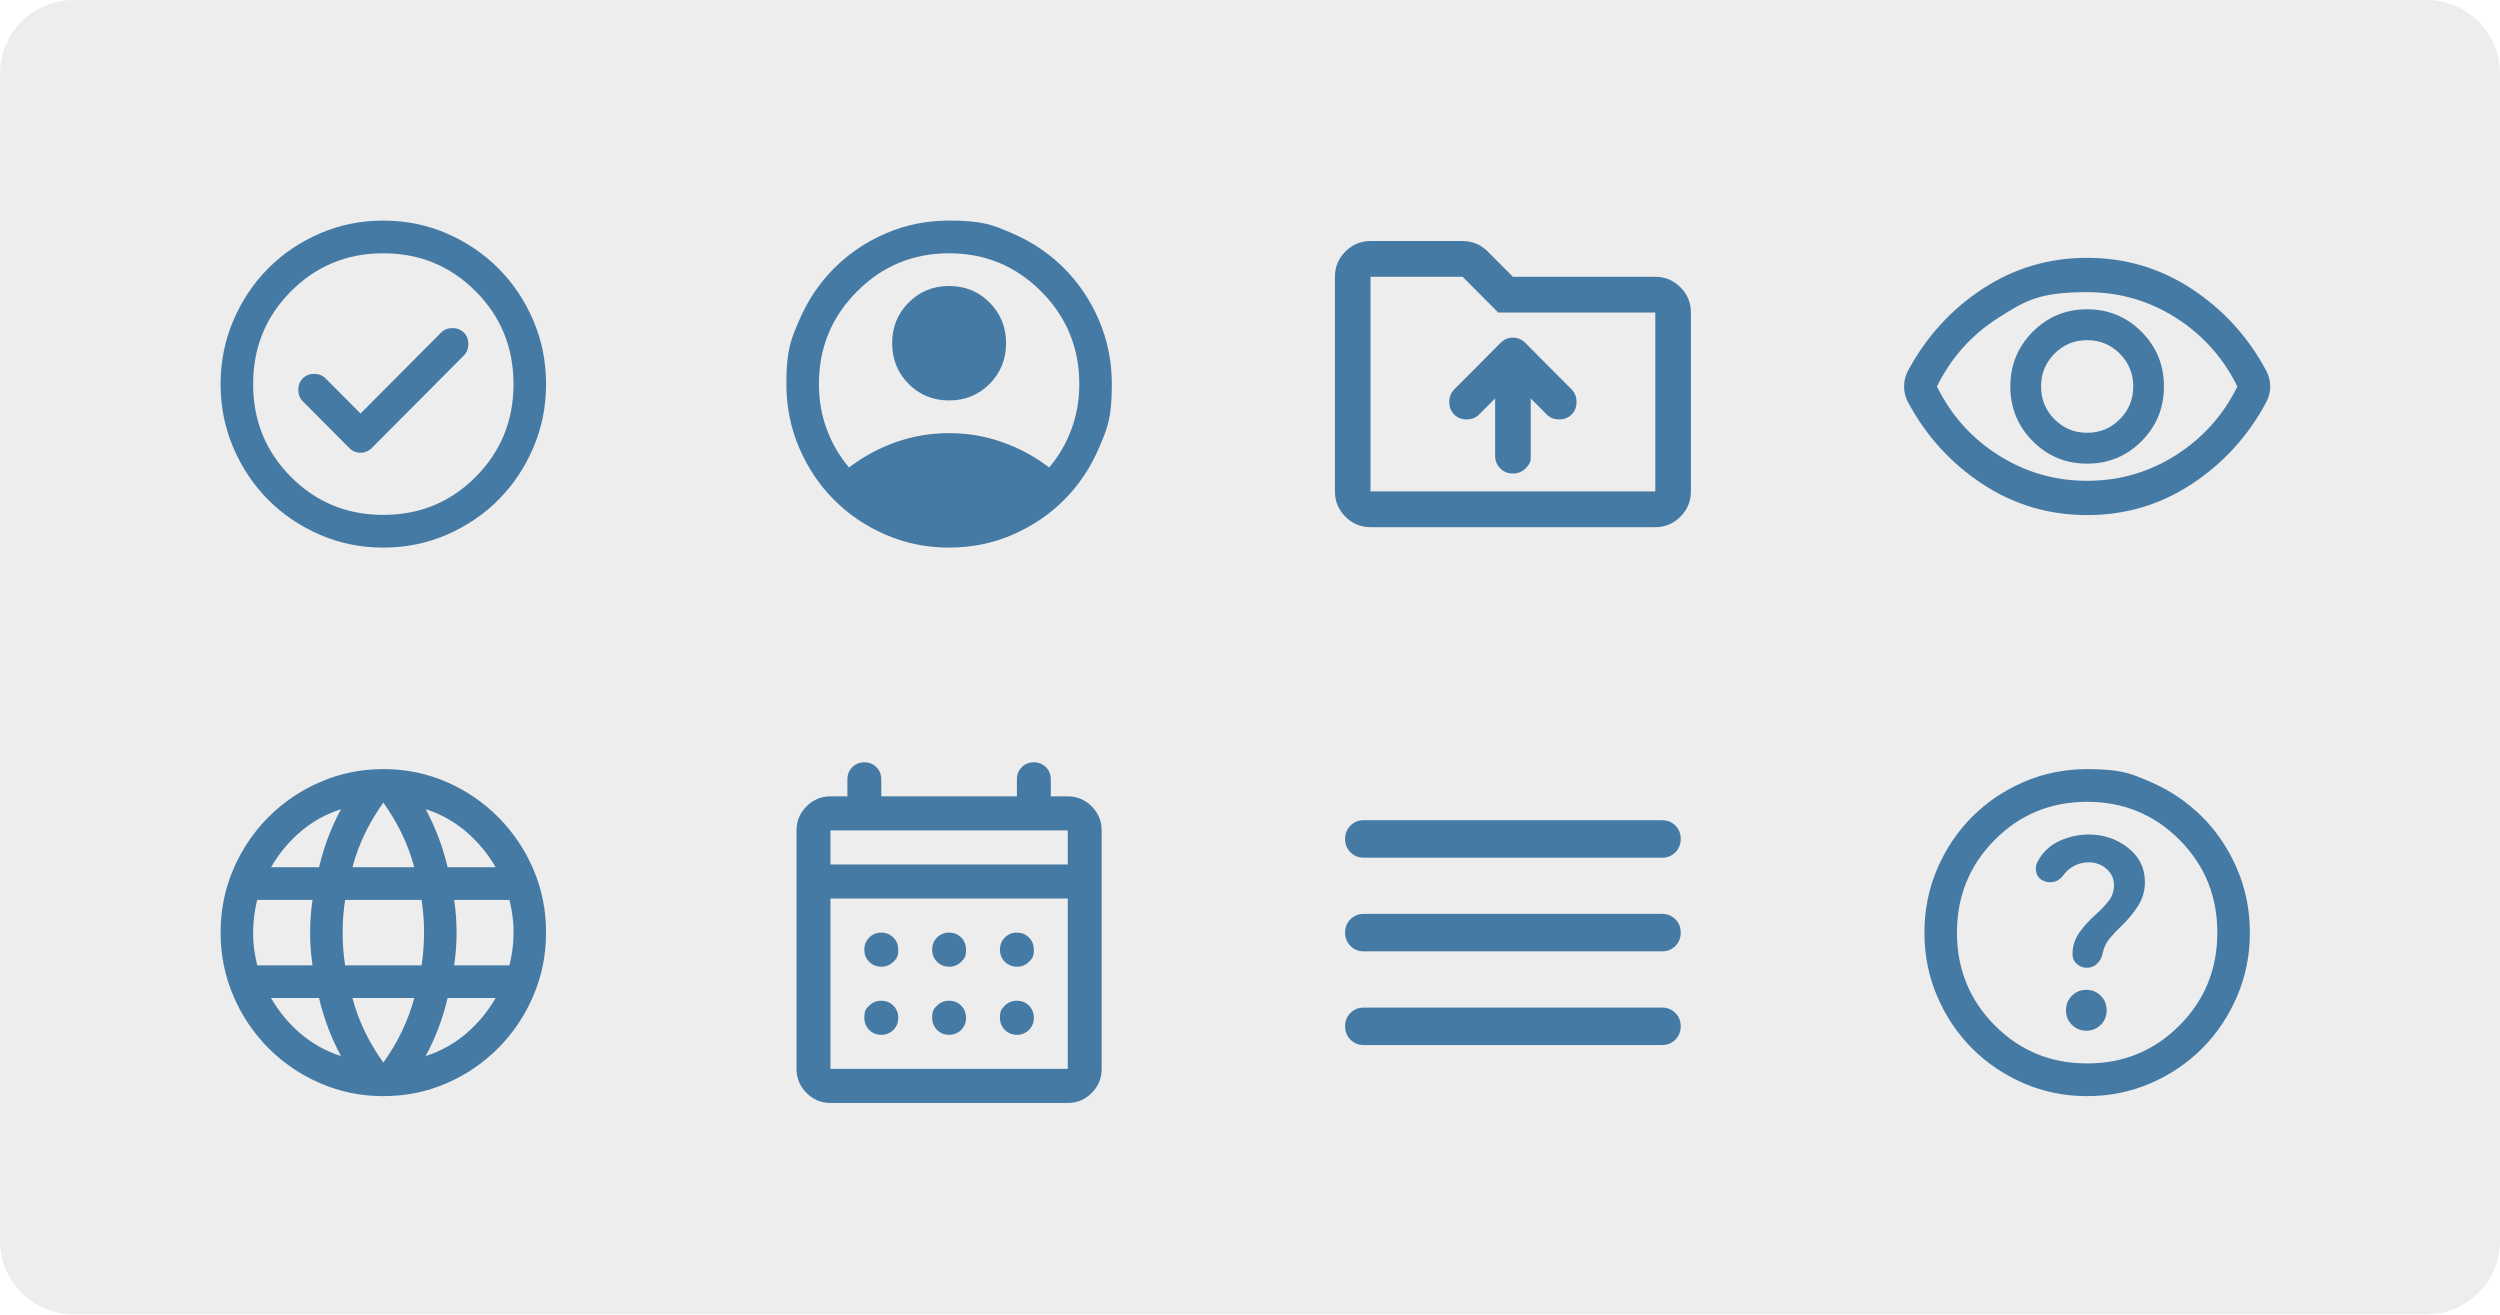
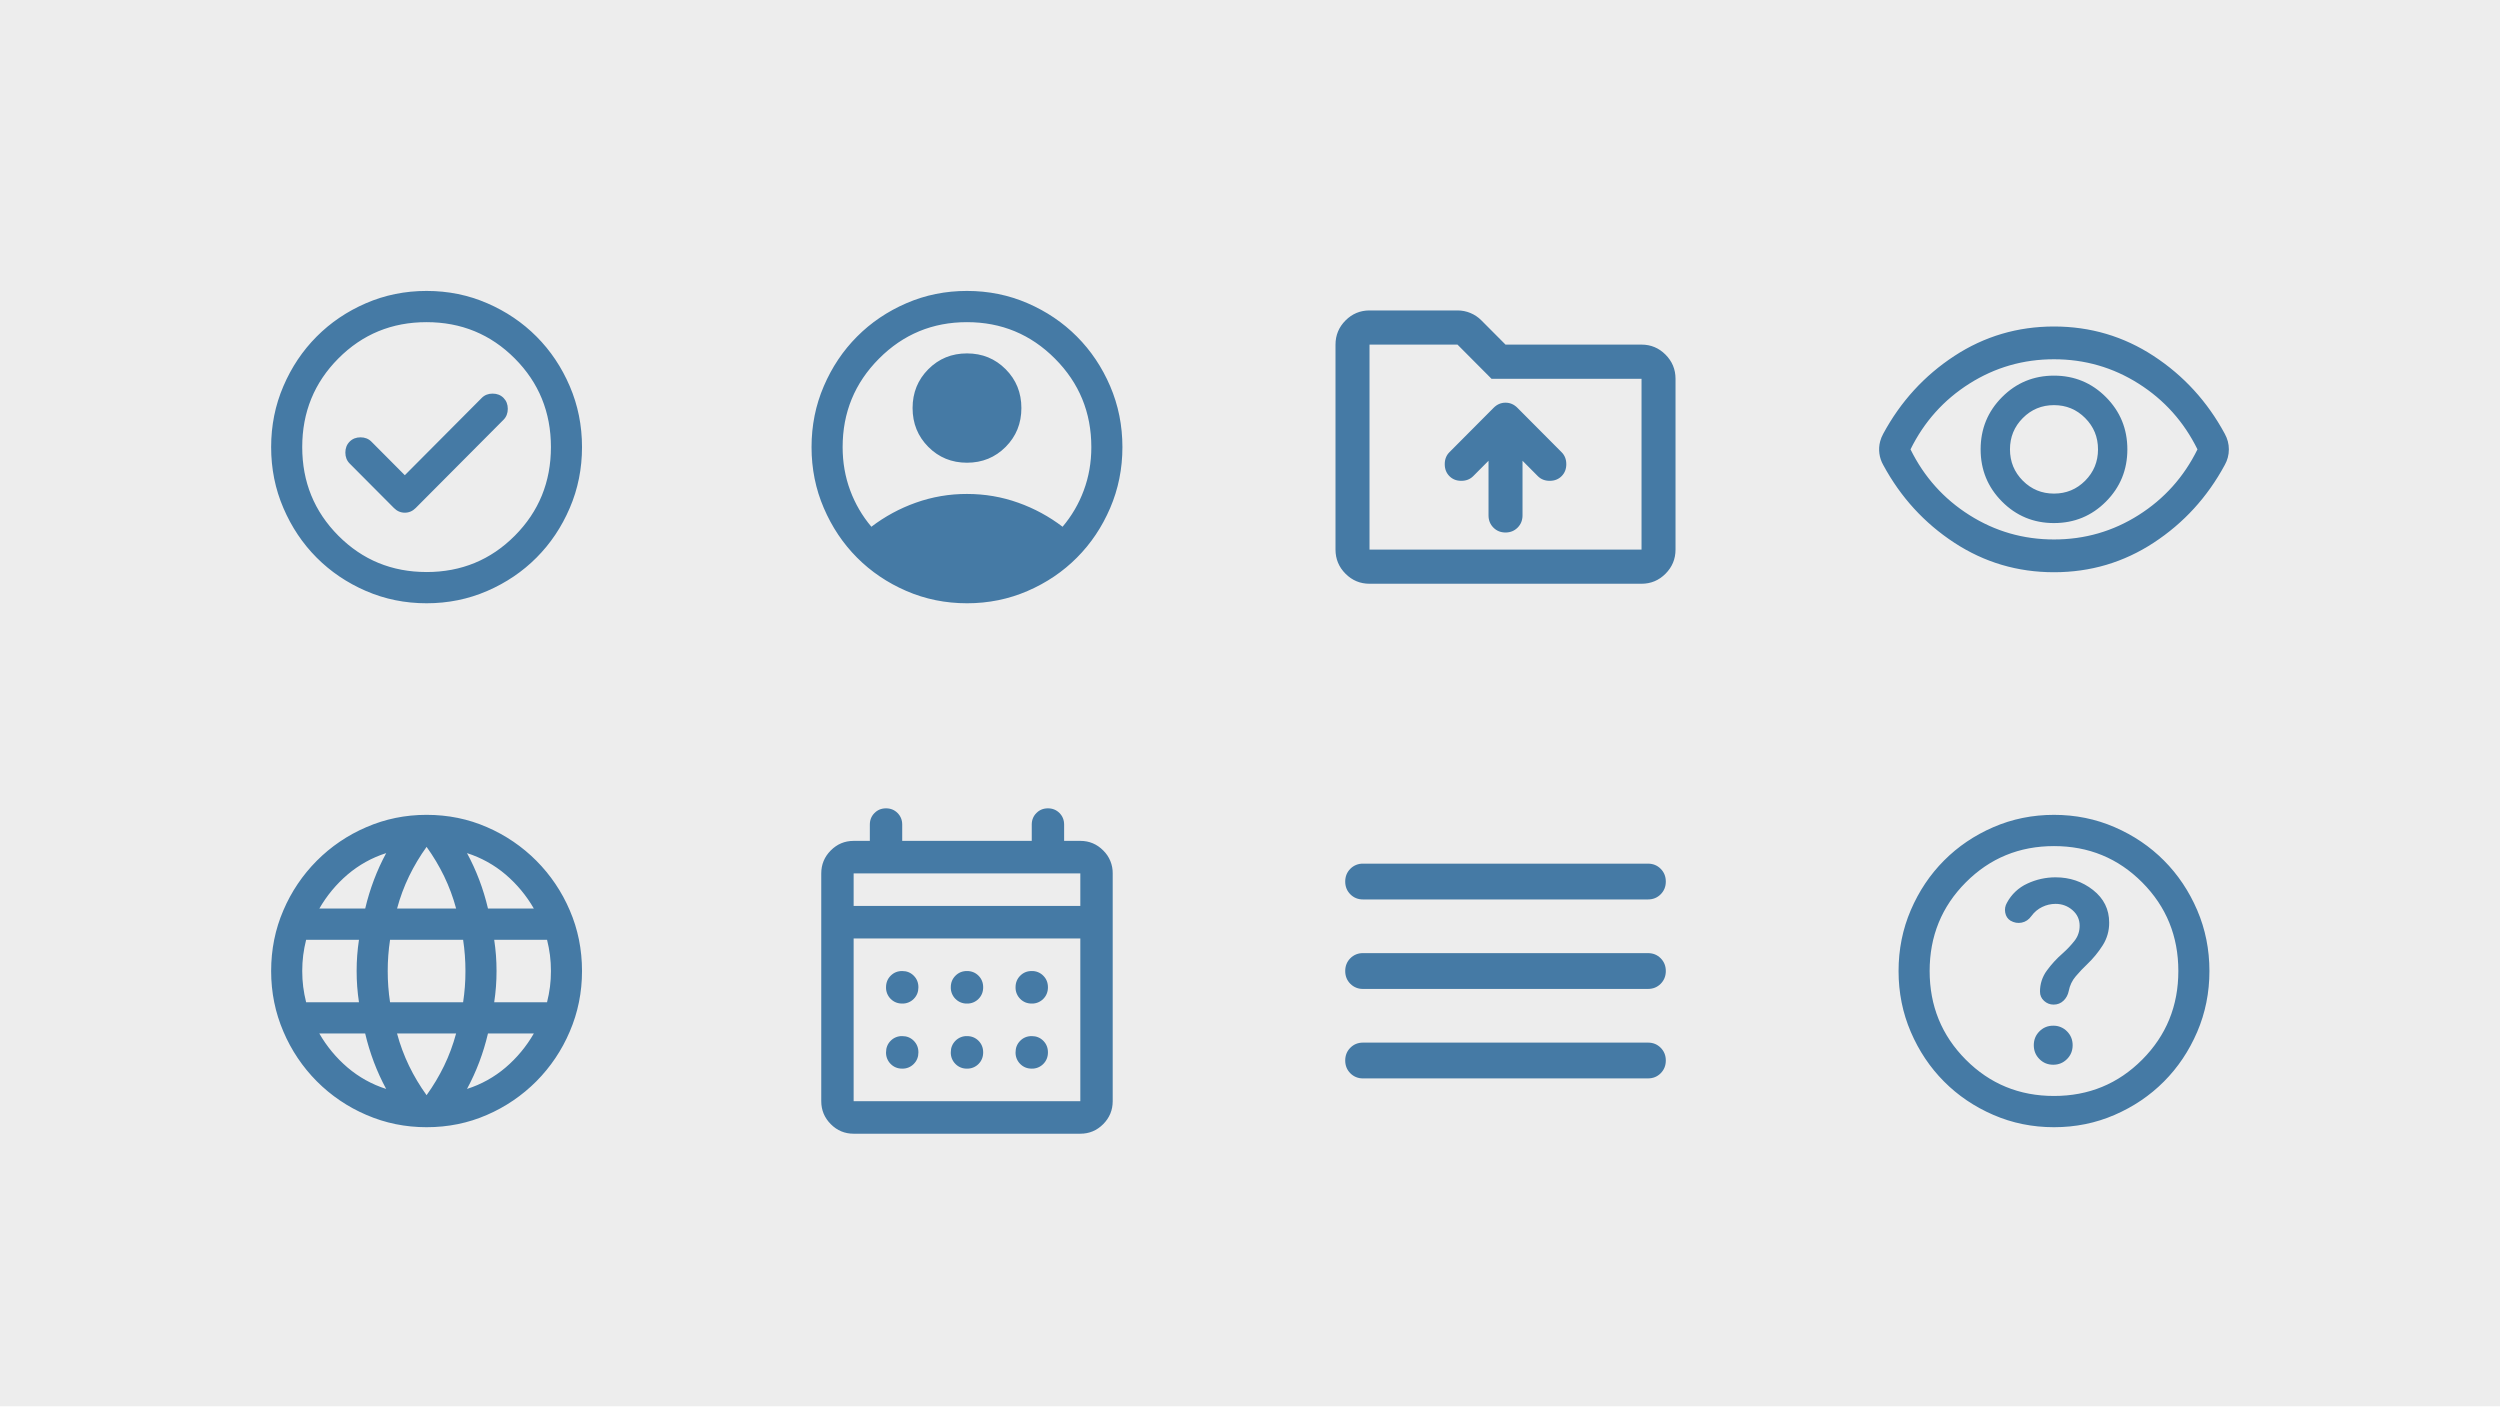
- <svg xmlns="http://www.w3.org/2000/svg" width="272" height="143" fill="none">
-   <path fill="#ededed" d="M0 8a8 8 0 0 1 8-8h256a8 8 0 0 1 8 8v127a8 8 0 0 1-8 8H8a8 8 0 0 1-8-8z" />
-   <path fill="#457aa5" d="M226.993 112.143q.929 0 1.571-.645t.642-1.579-.642-1.579a2.13 2.13 0 0 0-1.571-.645q-.93 0-1.572.645-.641.645-.641 1.579t.641 1.579q.642.645 1.572.645m.088 7.116q-3.674 0-6.905-1.401t-5.621-3.803q-2.39-2.401-3.785-5.648-1.394-3.246-1.394-6.938 0-3.69 1.394-6.938 1.394-3.246 3.785-5.648t5.621-3.803 6.905-1.4c3.674 0 4.751.466 6.905 1.4q3.232 1.401 5.622 3.803t3.784 5.648q1.395 3.247 1.395 6.938 0 3.692-1.395 6.938-1.394 3.247-3.784 5.648-2.39 2.402-5.622 3.803t-6.905 1.401m0-3.558q5.932 0 10.048-4.136t4.117-10.096-4.117-10.095q-4.117-4.137-10.048-4.137-5.93.001-10.048 4.136-4.116 4.137-4.116 10.096t4.116 10.096q4.117 4.136 10.048 4.136m.177-21.881q1.107 0 1.926.711t.819 1.78q0 .977-.598 1.734a11 11 0 0 1-1.35 1.423 11.8 11.8 0 0 0-1.793 1.957 4 4 0 0 0-.774 2.401q0 .623.465 1.045.464.423 1.084.423a1.57 1.57 0 0 0 1.129-.445q.465-.444.597-1.112a3.6 3.6 0 0 1 .797-1.667q.62-.735 1.328-1.401a11.4 11.4 0 0 0 1.748-2.135 4.73 4.73 0 0 0 .731-2.58q0-2.268-1.837-3.713-1.838-1.446-4.272-1.446a7.5 7.5 0 0 0-3.209.712 4.96 4.96 0 0 0-2.324 2.18 1.6 1.6 0 0 0-.199 1.133q.11.6.598.912.62.356 1.283.222.665-.133 1.107-.756a3.25 3.25 0 0 1 1.217-1.023 3.45 3.45 0 0 1 1.527-.355m-78.145-36.464q-1.598 0-2.735-1.143-1.138-1.144-1.138-2.749V30.115q0-1.605 1.138-2.748t2.735-1.143h10.022a3.8 3.8 0 0 1 2.711 1.118l2.759 2.773h15.493q1.597 0 2.735 1.143t1.138 2.749v19.457q0 1.605-1.138 2.748t-2.735 1.144zm0-3.892h30.985V34.007h-17.09l-3.873-3.892h-10.022zm15.492-1.946q.823 0 1.38-.559c.557-.559.557-.835.557-1.386v-6.227l1.743 1.751q.533.535 1.355.535.823 0 1.356-.535.532-.534.532-1.362 0-.826-.532-1.362l-5.035-5.059q-.58-.583-1.356-.583-.774 0-1.355.583l-5.035 5.06q-.533.534-.533 1.361 0 .828.533 1.362t1.355.535q.823 0 1.356-.535l1.743-1.75v6.226q0 .826.557 1.386t1.379.56M90.352 120q-1.522 0-2.604-1.089-1.085-1.089-1.085-2.617V90.351q0-1.53 1.085-2.618 1.081-1.089 2.604-1.089h1.844v-1.853q0-.788.531-1.32.529-.533 1.313-.533t1.315.533.53 1.32v1.853h14.754v-1.853q0-.788.531-1.32a1.78 1.78 0 0 1 1.314-.533q.782 0 1.315.533.529.533.529 1.32v1.853h1.844q1.522 0 2.606 1.09 1.082 1.087 1.083 2.617v25.943q0 1.528-1.083 2.617-1.084 1.089-2.606 1.089zm0-3.706h25.82V97.763h-25.82zm0-22.237h25.82V90.35h-25.82zm12.91 11.118q-.784 0-1.313-.532a1.8 1.8 0 0 1-.531-1.321q0-.788.531-1.32a1.78 1.78 0 0 1 1.313-.533q.784 0 1.315.533.529.532.529 1.32c0 .788-.177.965-.529 1.321a1.78 1.78 0 0 1-1.315.532m-7.377 0q-.784 0-1.315-.532a1.8 1.8 0 0 1-.53-1.321q0-.788.53-1.32a1.8 1.8 0 0 1 1.315-.533q.783 0 1.315.533.528.532.529 1.32c.001.788-.177.965-.53 1.321a1.78 1.78 0 0 1-1.314.532m14.754 0q-.784 0-1.313-.532a1.8 1.8 0 0 1-.531-1.321q0-.788.531-1.32a1.78 1.78 0 0 1 1.313-.533q.783 0 1.315.533.529.532.53 1.32c.001.788-.178.965-.53 1.321a1.78 1.78 0 0 1-1.315.532m-7.377 7.413q-.784 0-1.313-.533-.531-.533-.531-1.32c0-.787.177-.966.531-1.321a1.78 1.78 0 0 1 1.313-.533q.784 0 1.315.533.529.533.529 1.321t-.529 1.32a1.8 1.8 0 0 1-1.315.533m-7.377 0q-.784 0-1.315-.533t-.53-1.32c0-.787.177-.966.53-1.321a1.8 1.8 0 0 1 1.315-.533q.783 0 1.315.533.528.533.529 1.321 0 .788-.53 1.32a1.8 1.8 0 0 1-1.314.533m14.754 0q-.784 0-1.313-.533-.531-.533-.531-1.32c0-.787.177-.966.531-1.321a1.78 1.78 0 0 1 1.313-.533q.783 0 1.315.533.529.533.53 1.321-.001.788-.53 1.32a1.8 1.8 0 0 1-1.315.533m-68.934 6.671q-3.63 0-6.86-1.402a17.9 17.9 0 0 1-5.643-3.825 18 18 0 0 1-3.807-5.669Q24 105.116 24 101.469q0-3.69 1.395-6.915a18 18 0 0 1 3.807-5.648 17.9 17.9 0 0 1 5.643-3.825q3.23-1.403 6.86-1.402 3.675 0 6.882 1.402a18 18 0 0 1 5.622 3.825 18 18 0 0 1 3.807 5.648q1.395 3.225 1.395 6.915 0 3.647-1.395 6.894a18 18 0 0 1-3.807 5.669 18 18 0 0 1-5.622 3.825q-3.208 1.401-6.882 1.402m0-3.647a22.7 22.7 0 0 0 1.992-3.336 21 21 0 0 0 1.372-3.691h-6.728q.53 1.956 1.373 3.691a22.7 22.7 0 0 0 1.991 3.336m-4.603-.712a25 25 0 0 1-1.393-3.045 26 26 0 0 1-.997-3.27h-5.223a14.8 14.8 0 0 0 3.208 3.869 12.7 12.7 0 0 0 4.405 2.446m9.207 0a12.7 12.7 0 0 0 4.405-2.446 14.7 14.7 0 0 0 3.208-3.869H48.7a26 26 0 0 1-.997 3.27 25 25 0 0 1-1.393 3.045m-18.325-9.873h6.02a23.5 23.5 0 0 1-.266-3.558 23.5 23.5 0 0 1 .266-3.558h-6.02q-.221.89-.333 1.758-.11.865-.11 1.8c0 .935.037 1.224.11 1.8q.112.87.333 1.758m9.56 0h8.322q.134-.889.2-1.758.066-.865.066-1.8c0-.935-.021-1.224-.066-1.8a25 25 0 0 0-.2-1.758h-8.321q-.134.89-.2 1.758-.067.865-.066 1.8c.001.935.021 1.224.066 1.8q.066.87.2 1.758m11.863 0h6.02q.221-.889.333-1.758.11-.865.11-1.8c0-.935-.037-1.224-.11-1.8a16 16 0 0 0-.333-1.758h-6.02q.134.89.2 1.758.067.865.066 1.8a19 19 0 0 1-.066 1.8 25 25 0 0 1-.2 1.758M48.7 94.353h5.223a14.8 14.8 0 0 0-3.208-3.869 12.7 12.7 0 0 0-4.405-2.446 25 25 0 0 1 1.393 3.045q.6 1.581.997 3.27m-10.358 0h6.728a21 21 0 0 0-1.372-3.691 22.7 22.7 0 0 0-1.992-3.336 22.7 22.7 0 0 0-1.991 3.336 21 21 0 0 0-1.373 3.691m-8.852 0h5.223q.398-1.689.997-3.27a25 25 0 0 1 1.393-3.045 12.7 12.7 0 0 0-4.405 2.446 14.8 14.8 0 0 0-3.208 3.87M148.375 113.7q-.862 0-1.446-.585-.582-.587-.582-1.453t.582-1.451q.584-.587 1.446-.587h32.46q.863 0 1.445.587.584.584.584 1.451 0 .866-.584 1.453-.582.585-1.445.585zm0-10.192q-.862 0-1.446-.585-.582-.587-.582-1.453t.582-1.453q.584-.585 1.446-.585h32.46q.863 0 1.445.585.584.587.584 1.453t-.584 1.453q-.582.585-1.445.585zm0-10.191q-.862 0-1.446-.588-.582-.585-.582-1.45 0-.867.582-1.454.584-.585 1.446-.585h32.46q.863 0 1.445.585.584.587.584 1.453t-.584 1.451q-.582.587-1.445.587zm78.706-42.872q3.483 0 5.92-2.448 2.438-2.451 2.438-5.95 0-3.497-2.438-5.948-2.437-2.447-5.92-2.448t-5.92 2.448q-2.437 2.451-2.437 5.949t2.437 5.949q2.438 2.447 5.92 2.448m0-3.359q-2.09 0-3.552-1.468-1.462-1.47-1.462-3.57t1.462-3.568q1.462-1.472 3.552-1.47 2.09-.001 3.552 1.47 1.463 1.469 1.463 3.568t-1.463 3.57q-1.462 1.469-3.552 1.468m0 8.957q-6.222 0-11.352-3.359t-8.102-8.863a3.7 3.7 0 0 1-.348-.862 3.6 3.6 0 0 1-.116-.911q0-.467.116-.909.115-.445.348-.864 2.972-5.504 8.102-8.864 5.13-3.359 11.352-3.359t11.352 3.36q5.132 3.358 8.102 8.863.232.42.349.864.116.442.116.909a3.6 3.6 0 0 1-.465 1.773q-2.97 5.505-8.102 8.863-5.13 3.36-11.352 3.36m0-3.732q5.247 0 9.634-2.777 4.389-2.775 6.71-7.486-2.321-4.71-6.71-7.489-4.387-2.774-9.634-2.774c-5.247 0-6.709.925-9.634 2.774q-4.388 2.778-6.709 7.489 2.321 4.711 6.709 7.486 4.387 2.777 9.634 2.777m-134.708-1.45a18.5 18.5 0 0 1 5.046-2.736q2.79-.999 5.843-1 3.054.001 5.843 1a18.5 18.5 0 0 1 5.046 2.736 13.8 13.8 0 0 0 2.413-4.136q.863-2.314.862-4.936 0-5.916-4.137-10.073-4.14-4.16-10.027-4.16t-10.025 4.16q-4.14 4.157-4.14 10.073 0 2.622.863 4.936a13.8 13.8 0 0 0 2.413 4.136m10.889-7.293q-2.61 0-4.403-1.8-1.793-1.804-1.794-4.427 0-2.622 1.794-4.424 1.793-1.801 4.403-1.802 2.61 0 4.405 1.802 1.792 1.801 1.792 4.424t-1.792 4.426q-1.794 1.8-4.405 1.8m0 16.01q-3.673 0-6.905-1.401-3.232-1.4-5.621-3.802-2.391-2.401-3.784-5.648-1.396-3.248-1.395-6.938c0-3.69.464-4.773 1.395-6.938q1.392-3.247 3.784-5.648 2.389-2.404 5.621-3.802 3.232-1.403 6.905-1.402c3.673.001 4.75.466 6.905 1.402q3.232 1.398 5.622 3.802 2.391 2.4 3.783 5.648 1.395 3.247 1.395 6.938c0 3.69-.465 4.773-1.395 6.938q-1.392 3.247-3.783 5.648-2.39 2.402-5.622 3.802-3.232 1.401-6.905 1.401M39.227 44.992l-3.807-3.825q-.486-.49-1.24-.49-.751 0-1.239.49-.486.489-.487 1.245 0 .757.487 1.246l5.046 5.07q.53.533 1.24.533.708 0 1.239-.533L50.47 38.677q.486-.49.487-1.246 0-.756-.487-1.245t-1.24-.49q-.751 0-1.24.49zm2.478 14.587q-3.672 0-6.905-1.4-3.232-1.402-5.621-3.803-2.392-2.402-3.784-5.648Q24 45.48 24 41.79q0-3.692 1.395-6.938 1.393-3.247 3.784-5.648Q31.569 26.8 34.8 25.4q3.233-1.4 6.905-1.4 3.674 0 6.906 1.4 3.231 1.402 5.621 3.804 2.392 2.4 3.784 5.648 1.395 3.246 1.395 6.938 0 3.69-1.395 6.938-1.393 3.246-3.784 5.648-2.39 2.4-5.621 3.802-3.233 1.401-6.906 1.401m0-3.558q5.931 0 10.048-4.136Q55.87 47.75 55.87 41.79t-4.117-10.096-10.048-4.136q-5.93 0-10.047 4.136T27.54 41.79t4.117 10.095q4.117 4.137 10.047 4.136" />
+ <svg xmlns="http://www.w3.org/2000/svg" width="272" height="153" fill="none" viewBox="0 0 272 153">
+   <path fill="#ededed" d="M0 0h272v153H0z" />
+   <path fill="#457aa5" d="M223.39 115.843q.888 0 1.501-.616t.613-1.508-.613-1.508a2.04 2.04 0 0 0-1.501-.616q-.888 0-1.501.616-.613.615-.613 1.508 0 .892.613 1.508t1.501.616m.085 6.797q-3.51 0-6.596-1.339-3.087-1.337-5.369-3.632-2.283-2.293-3.615-5.394t-1.332-6.627 1.332-6.627 3.615-5.395 5.369-3.632 6.596-1.338q3.508 0 6.595 1.338t5.369 3.632 3.615 5.395q1.332 3.1 1.332 6.627 0 3.525-1.332 6.627-1.332 3.1-3.615 5.394-2.282 2.294-5.369 3.632-3.087 1.34-6.595 1.339m0-3.399q5.664 0 9.597-3.95 3.932-3.952 3.932-9.643 0-5.693-3.932-9.643t-9.597-3.95-9.598 3.95-3.932 9.643q0 5.691 3.932 9.643 3.933 3.95 9.598 3.95m.169-20.9q1.056 0 1.839.68t.782 1.699q0 .934-.571 1.657-.57.721-1.289 1.359a11.2 11.2 0 0 0-1.713 1.869 3.8 3.8 0 0 0-.74 2.294q0 .594.444.998t1.036.404q.634 0 1.078-.425t.571-1.062a3.4 3.4 0 0 1 .761-1.593q.592-.7 1.268-1.338a10.9 10.9 0 0 0 1.67-2.039 4.5 4.5 0 0 0 .698-2.464q0-2.166-1.754-3.547-1.755-1.38-4.08-1.38a7.2 7.2 0 0 0-3.066.68 4.74 4.74 0 0 0-2.219 2.08q-.297.51-.19 1.084.105.573.57.871.593.34 1.226.212.634-.128 1.057-.722.465-.637 1.163-.977a3.3 3.3 0 0 1 1.459-.34M149.003 63.512q-1.527 0-2.613-1.092-1.087-1.09-1.087-2.625V37.493q0-1.533 1.087-2.625t2.613-1.092h9.572a3.64 3.64 0 0 1 2.589 1.07l2.636 2.647h14.798q1.526 0 2.612 1.092t1.087 2.625v18.585q0 1.535-1.087 2.625-1.086 1.092-2.612 1.092zm0-3.717h29.595V41.21h-16.324l-3.699-3.717h-9.572zm14.797-1.858q.786 0 1.318-.534.532-.535.532-1.325v-5.947l1.665 1.673q.508.51 1.294.51t1.295-.51q.509-.511.509-1.301t-.509-1.301l-4.809-4.832q-.554-.558-1.295-.558t-1.295.558l-4.809 4.832q-.508.51-.508 1.3t.508 1.302 1.295.51q.786 0 1.295-.51l1.665-1.673v5.947q0 .79.531 1.325.532.534 1.318.534M92.876 123.348q-1.454 0-2.487-1.04-1.035-1.04-1.036-2.5v-24.78q0-1.46 1.036-2.5 1.034-1.04 2.487-1.04h1.762v-1.77q0-.753.507-1.261.506-.51 1.255-.51t1.255.51q.506.51.506 1.26v1.77h14.093v-1.77q0-.75.507-1.26.506-.51 1.255-.51.747 0 1.256.51.505.51.505 1.26v1.77h1.762q1.453 0 2.489 1.04a3.42 3.42 0 0 1 1.034 2.5v24.781q0 1.46-1.034 2.5-1.036 1.04-2.489 1.04zm0-3.54h24.663v-17.7H92.876zm0-21.24h24.663v-3.54H92.876zm12.332 10.62a1.7 1.7 0 0 1-1.255-.509 1.72 1.72 0 0 1-.507-1.261q0-.753.507-1.261.506-.51 1.255-.509.747 0 1.256.509.504.508.505 1.261 0 .751-.505 1.261a1.7 1.7 0 0 1-1.256.509m-7.047 0q-.748 0-1.256-.509a1.72 1.72 0 0 1-.505-1.261q0-.753.505-1.261.508-.51 1.256-.509.749 0 1.256.509.506.508.506 1.261-.001.751-.506 1.261a1.7 1.7 0 0 1-1.256.509m14.093 0q-.75 0-1.254-.509a1.72 1.72 0 0 1-.508-1.261q0-.753.508-1.261.505-.51 1.254-.509a1.7 1.7 0 0 1 1.256.509q.506.508.506 1.261 0 .751-.506 1.261a1.7 1.7 0 0 1-1.256.509m-7.046 7.08a1.7 1.7 0 0 1-1.255-.509 1.72 1.72 0 0 1-.507-1.261q0-.752.507-1.262a1.7 1.7 0 0 1 1.255-.508q.747 0 1.256.508.504.51.505 1.262 0 .751-.505 1.261a1.7 1.7 0 0 1-1.256.509m-7.047 0q-.748 0-1.256-.509a1.72 1.72 0 0 1-.505-1.261q0-.752.505-1.262a1.7 1.7 0 0 1 1.256-.508q.749 0 1.256.508.506.51.506 1.262-.001.751-.506 1.261a1.7 1.7 0 0 1-1.256.509m14.093 0q-.75 0-1.254-.509a1.72 1.72 0 0 1-.508-1.261q0-.752.508-1.262.505-.508 1.254-.508t1.256.508q.506.51.506 1.262 0 .751-.506 1.261a1.7 1.7 0 0 1-1.256.509M46.411 122.64q-3.466 0-6.553-1.339a17.1 17.1 0 0 1-5.39-3.654 17.2 17.2 0 0 1-3.636-5.415q-1.333-3.102-1.332-6.584 0-3.525 1.332-6.605a17.2 17.2 0 0 1 3.636-5.395 17.1 17.1 0 0 1 5.39-3.653q3.087-1.34 6.553-1.34 3.51 0 6.574 1.34a17.2 17.2 0 0 1 5.37 3.653 17.2 17.2 0 0 1 3.635 5.395q1.333 3.08 1.333 6.605 0 3.483-1.333 6.584a17.2 17.2 0 0 1-3.636 5.415 17.2 17.2 0 0 1-5.37 3.654q-3.064 1.339-6.573 1.339m0-3.484a21.6 21.6 0 0 0 1.903-3.186q.804-1.656 1.31-3.526h-6.426a20 20 0 0 0 1.31 3.526 21.6 21.6 0 0 0 1.903 3.186m-4.397-.679a24 24 0 0 1-1.33-2.909 25 25 0 0 1-.953-3.124h-4.989a14.1 14.1 0 0 0 3.065 3.696 12.15 12.15 0 0 0 4.207 2.337m8.794 0a12.15 12.15 0 0 0 4.208-2.337 14.1 14.1 0 0 0 3.064-3.696h-4.989a25 25 0 0 1-.952 3.124 24 24 0 0 1-1.33 2.909m-17.503-9.431h5.75a22.481 22.481 0 0 1-.254-3.398 22.5 22.5 0 0 1 .254-3.399h-5.75q-.21.85-.318 1.679-.105.827-.105 1.72 0 .892.105 1.719.107.829.318 1.679m9.132 0h7.949q.127-.85.19-1.679.064-.827.063-1.719a22.5 22.5 0 0 0-.253-3.399h-7.949a22.508 22.508 0 0 0-.254 3.399 22.5 22.5 0 0 0 .254 3.398m11.33 0h5.75q.212-.85.319-1.679.105-.827.105-1.719t-.105-1.72a15 15 0 0 0-.318-1.679h-5.75q.127.85.191 1.679.063.827.063 1.72a22.5 22.5 0 0 1-.254 3.398m-.676-10.195h4.99a14.1 14.1 0 0 0-3.065-3.696 12.2 12.2 0 0 0-4.208-2.336q.76 1.401 1.331 2.909.574 1.509.952 3.123m-9.893 0h6.427a20 20 0 0 0-1.311-3.526 21.7 21.7 0 0 0-1.903-3.186 21.7 21.7 0 0 0-1.902 3.186 20 20 0 0 0-1.31 3.526m-8.455 0h4.988a25 25 0 0 1 .953-3.123q.57-1.507 1.33-2.91a12.2 12.2 0 0 0-4.207 2.337 14.1 14.1 0 0 0-3.065 3.696M148.298 117.33a1.88 1.88 0 0 1-1.382-.559q-.556-.561-.556-1.388 0-.828.556-1.387.559-.56 1.382-.56h31.004q.824 0 1.38.56.558.56.558 1.387t-.558 1.388q-.556.558-1.38.559zm0-9.735a1.88 1.88 0 0 1-1.382-.559q-.556-.561-.556-1.388t.556-1.389a1.88 1.88 0 0 1 1.382-.558h31.004q.824 0 1.38.558.558.562.558 1.389t-.558 1.388q-.556.558-1.38.559zm0-9.735q-.823 0-1.382-.561-.556-.559-.556-1.386t.556-1.388a1.88 1.88 0 0 1 1.382-.56h31.004q.824.001 1.38.56.558.56.558 1.388t-.558 1.386q-.556.56-1.38.56zM223.474 56.91q3.327 0 5.655-2.338 2.328-2.34 2.328-5.682 0-3.34-2.328-5.682-2.328-2.338-5.655-2.339-3.326.001-5.654 2.339-2.328 2.34-2.328 5.682 0 3.34 2.328 5.682 2.328 2.338 5.654 2.339m0-3.208q-1.995 0-3.392-1.402-1.397-1.404-1.397-3.41 0-2.005 1.397-3.408 1.397-1.405 3.392-1.404 1.997 0 3.393 1.404 1.397 1.403 1.397 3.408t-1.397 3.41q-1.396 1.402-3.393 1.402m0 8.556q-5.942 0-10.843-3.209-4.9-3.207-7.738-8.466a3.421 3.421 0 0 1-.333-2.561 3.6 3.6 0 0 1 .333-.825q2.838-5.259 7.738-8.467t10.843-3.208 10.844 3.209q4.9 3.207 7.738 8.466.222.4.333.825.111.422.111.868a3.4 3.4 0 0 1-.444 1.693q-2.838 5.259-7.738 8.467t-10.844 3.208m0-3.565q5.012 0 9.203-2.652 4.191-2.65 6.408-7.151-2.217-4.5-6.408-7.153-4.191-2.65-9.203-2.65-5.01 0-9.202 2.65-4.191 2.652-6.408 7.153 2.217 4.501 6.408 7.15 4.191 2.653 9.202 2.653M94.807 57.31a17.7 17.7 0 0 1 4.82-2.613 16.4 16.4 0 0 1 5.581-.955q2.917.001 5.58.955a17.7 17.7 0 0 1 4.82 2.613 13.1 13.1 0 0 0 2.305-3.95q.825-2.21.824-4.716 0-5.65-3.952-9.62-3.955-3.974-9.577-3.973-5.624-.001-9.576 3.973-3.954 3.97-3.954 9.62 0 2.505.824 4.716a13.2 13.2 0 0 0 2.305 3.95m10.401-6.966q-2.495 0-4.206-1.72-1.713-1.723-1.713-4.228t1.713-4.226q1.711-1.72 4.206-1.72 2.493 0 4.207 1.72 1.712 1.721 1.712 4.226t-1.712 4.228q-1.714 1.72-4.207 1.72m0 15.292q-3.509 0-6.596-1.339-3.086-1.336-5.37-3.63-2.283-2.294-3.613-5.396-1.334-3.102-1.333-6.627-.001-3.524 1.333-6.626 1.33-3.102 3.614-5.395 2.282-2.295 5.37-3.632 3.086-1.339 6.595-1.338t6.595 1.338q3.087 1.336 5.37 3.632 2.283 2.293 3.614 5.395t1.332 6.626q0 3.526-1.332 6.627-1.33 3.102-3.614 5.395-2.283 2.296-5.37 3.631-3.087 1.339-6.595 1.34M44.044 51.703l-3.636-3.653q-.465-.468-1.184-.468t-1.184.468-.465 1.19q0 .72.465 1.188l4.82 4.843q.507.51 1.184.51t1.184-.51l9.555-9.6q.464-.468.465-1.19 0-.722-.465-1.19-.466-.465-1.184-.466-.72 0-1.184.467zm2.367 13.933q-3.508 0-6.595-1.338t-5.37-3.632q-2.283-2.294-3.613-5.395-1.334-3.1-1.333-6.627-.001-3.526 1.333-6.626 1.33-3.102 3.614-5.395 2.282-2.295 5.369-3.632t6.595-1.338q3.51 0 6.596 1.338 3.086 1.337 5.37 3.632 2.283 2.293 3.613 5.395 1.333 3.1 1.333 6.626t-1.333 6.627q-1.33 3.102-3.614 5.395-2.282 2.294-5.37 3.632-3.086 1.338-6.595 1.338m0-3.398q5.665 0 9.598-3.95 3.931-3.951 3.932-9.644t-3.932-9.642-9.598-3.951T36.814 39q-3.932 3.951-3.932 9.643t3.932 9.643q3.932 3.95 9.597 3.95" />
</svg>
